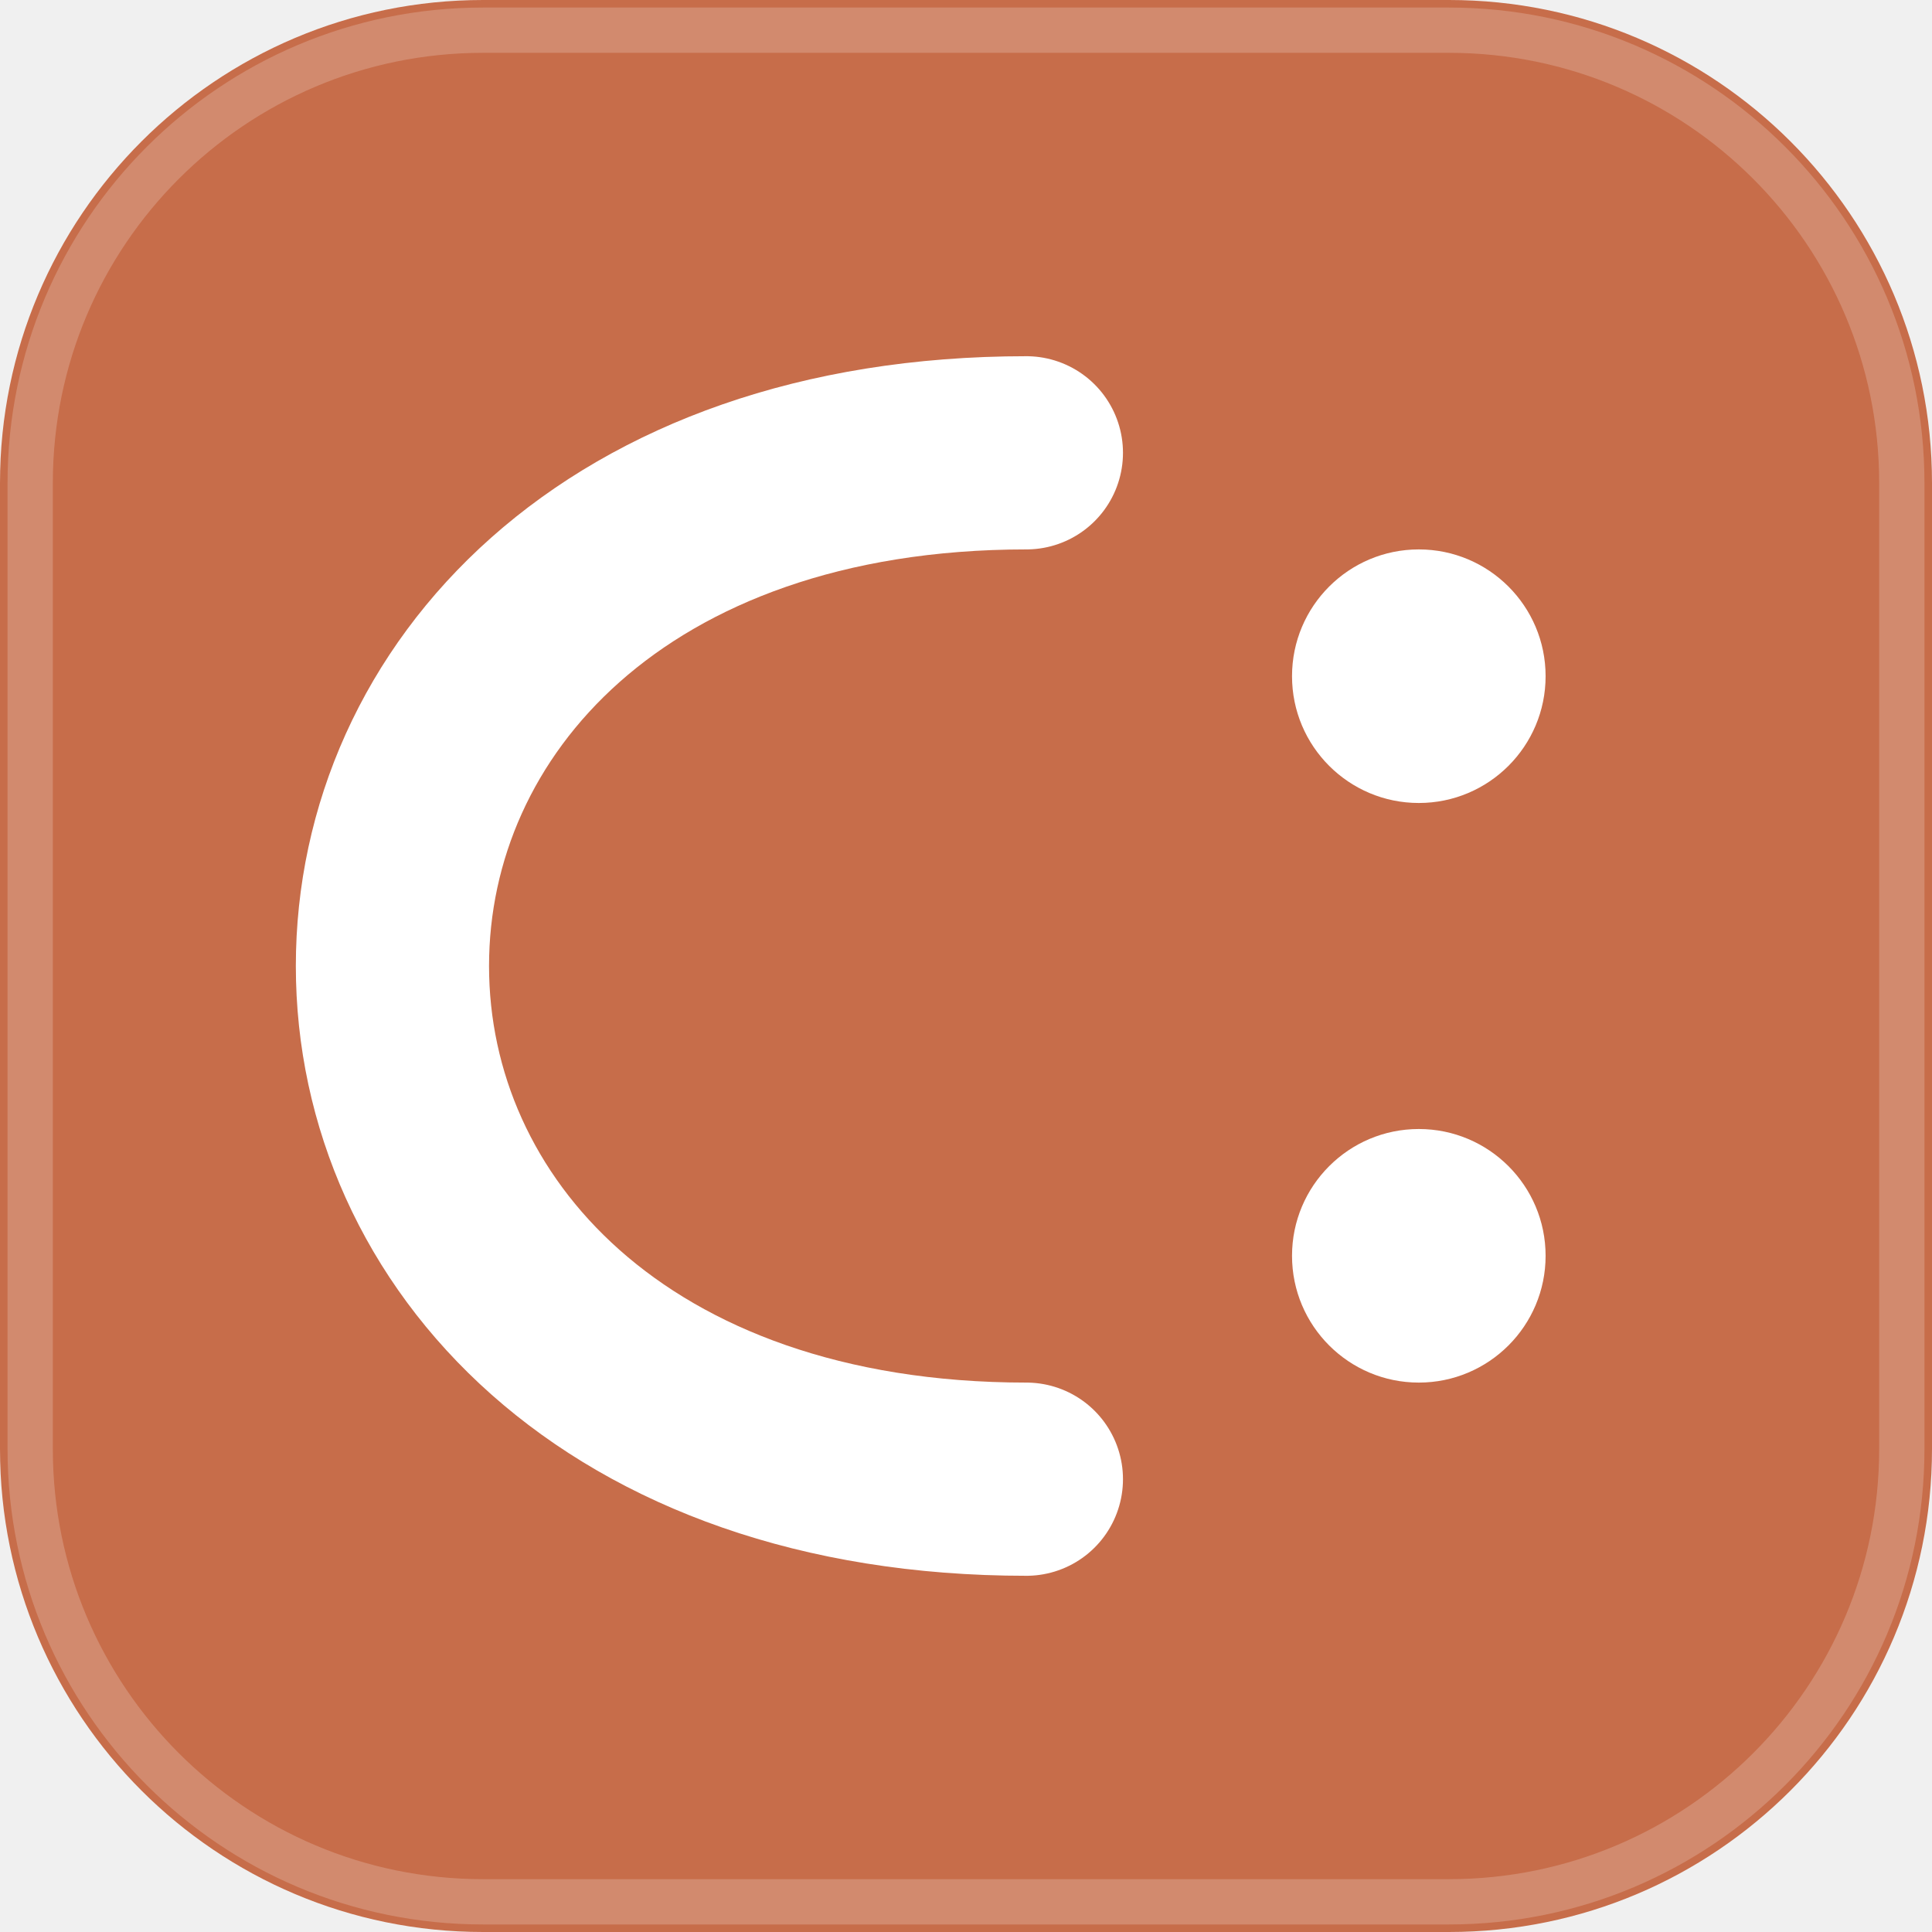
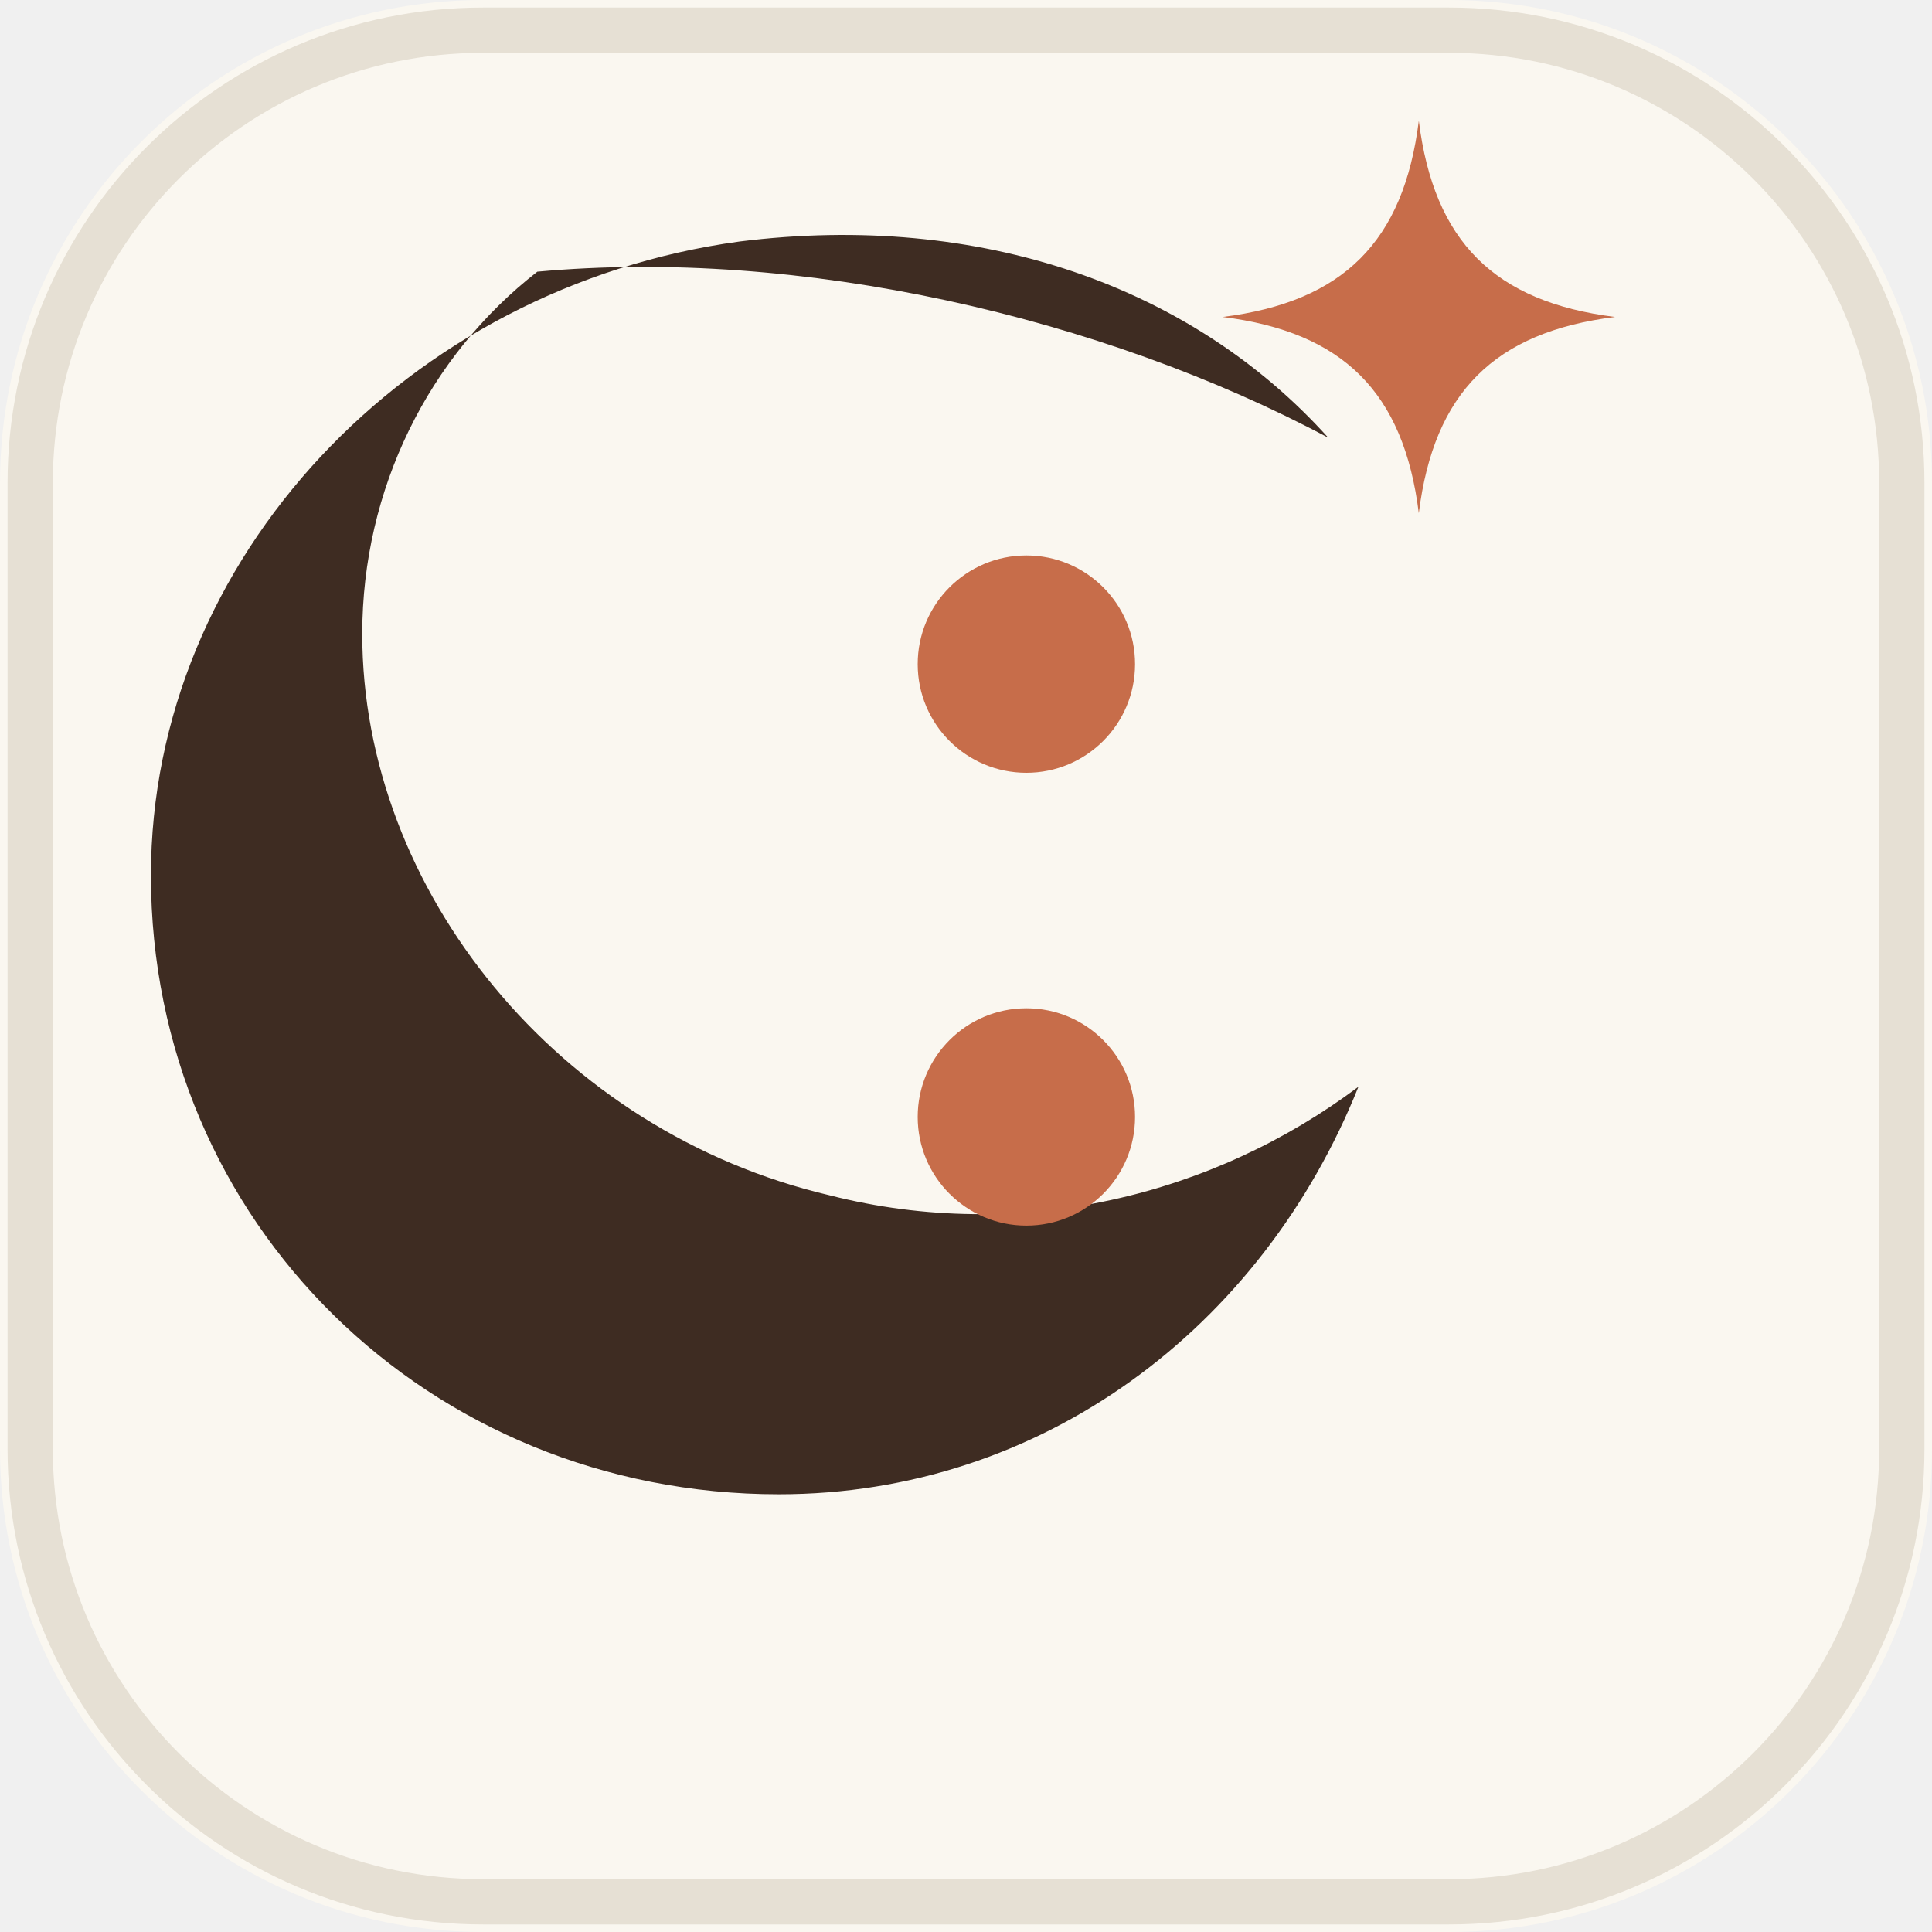
<svg xmlns="http://www.w3.org/2000/svg" viewBox="0 0 64 64" fill="none">
-   <rect width="64" height="64" rx="16" fill="#C76D4A" />
-   <rect x="1" y="1" width="62" height="62" rx="15" fill="none" stroke="#FFFFFF" stroke-opacity="0.2" stroke-width="1.5" />
-   <path d="M 34 15 C 20.4 15 13 23.2 13 32 C 13 40.8 20.4 49 34 49" fill="none" stroke="#FFFFFF" stroke-width="6.4" stroke-linecap="round" stroke-linejoin="round" />
-   <circle cx="47" cy="22.4" r="4.2" fill="#FFFFFF" />
-   <circle cx="47" cy="41.6" r="4.2" fill="#FFFFFF" />
+   <rect width="64" height="64" rx="16" fill="#FAF7F0" />
+   <rect x="1" y="1" width="62" height="62" rx="15" fill="none" stroke="#E6E0D4" stroke-width="1.5" />
+   <path d="M 44 14.5 C 39.5 9.5 32.5 7 24.5 8 C 13.5 9.5 5 18.5 5 29 C 5 40.5 14.2 49.5 25.8 49.5 C 34.5 49.5 41.8 44 45 36 C 40.2 39.6 33.8 41.2 27.5 39.6 C 18.5 37.5 12 29.5 12 21 C 12 16.2 14.2 11.8 17.8 9 C 26.5 8.2 36.5 10.5 44 14.5 Z" fill="#3E2C22" />
+   <circle cx="34" cy="22" r="3.6" fill="#C76D4A" />
+   <circle cx="34" cy="37" r="3.6" fill="#C76D4A" />
+   <path d="M 47 4 C 47.5 8 49.5 10 53.5 10.5 C 49.5 11 47.5 13 47 17 C 46.5 13 44.5 11 40.5 10.5 C 44.5 10 46.5 8 47 4 Z" fill="#C76D4A" />
</svg>
